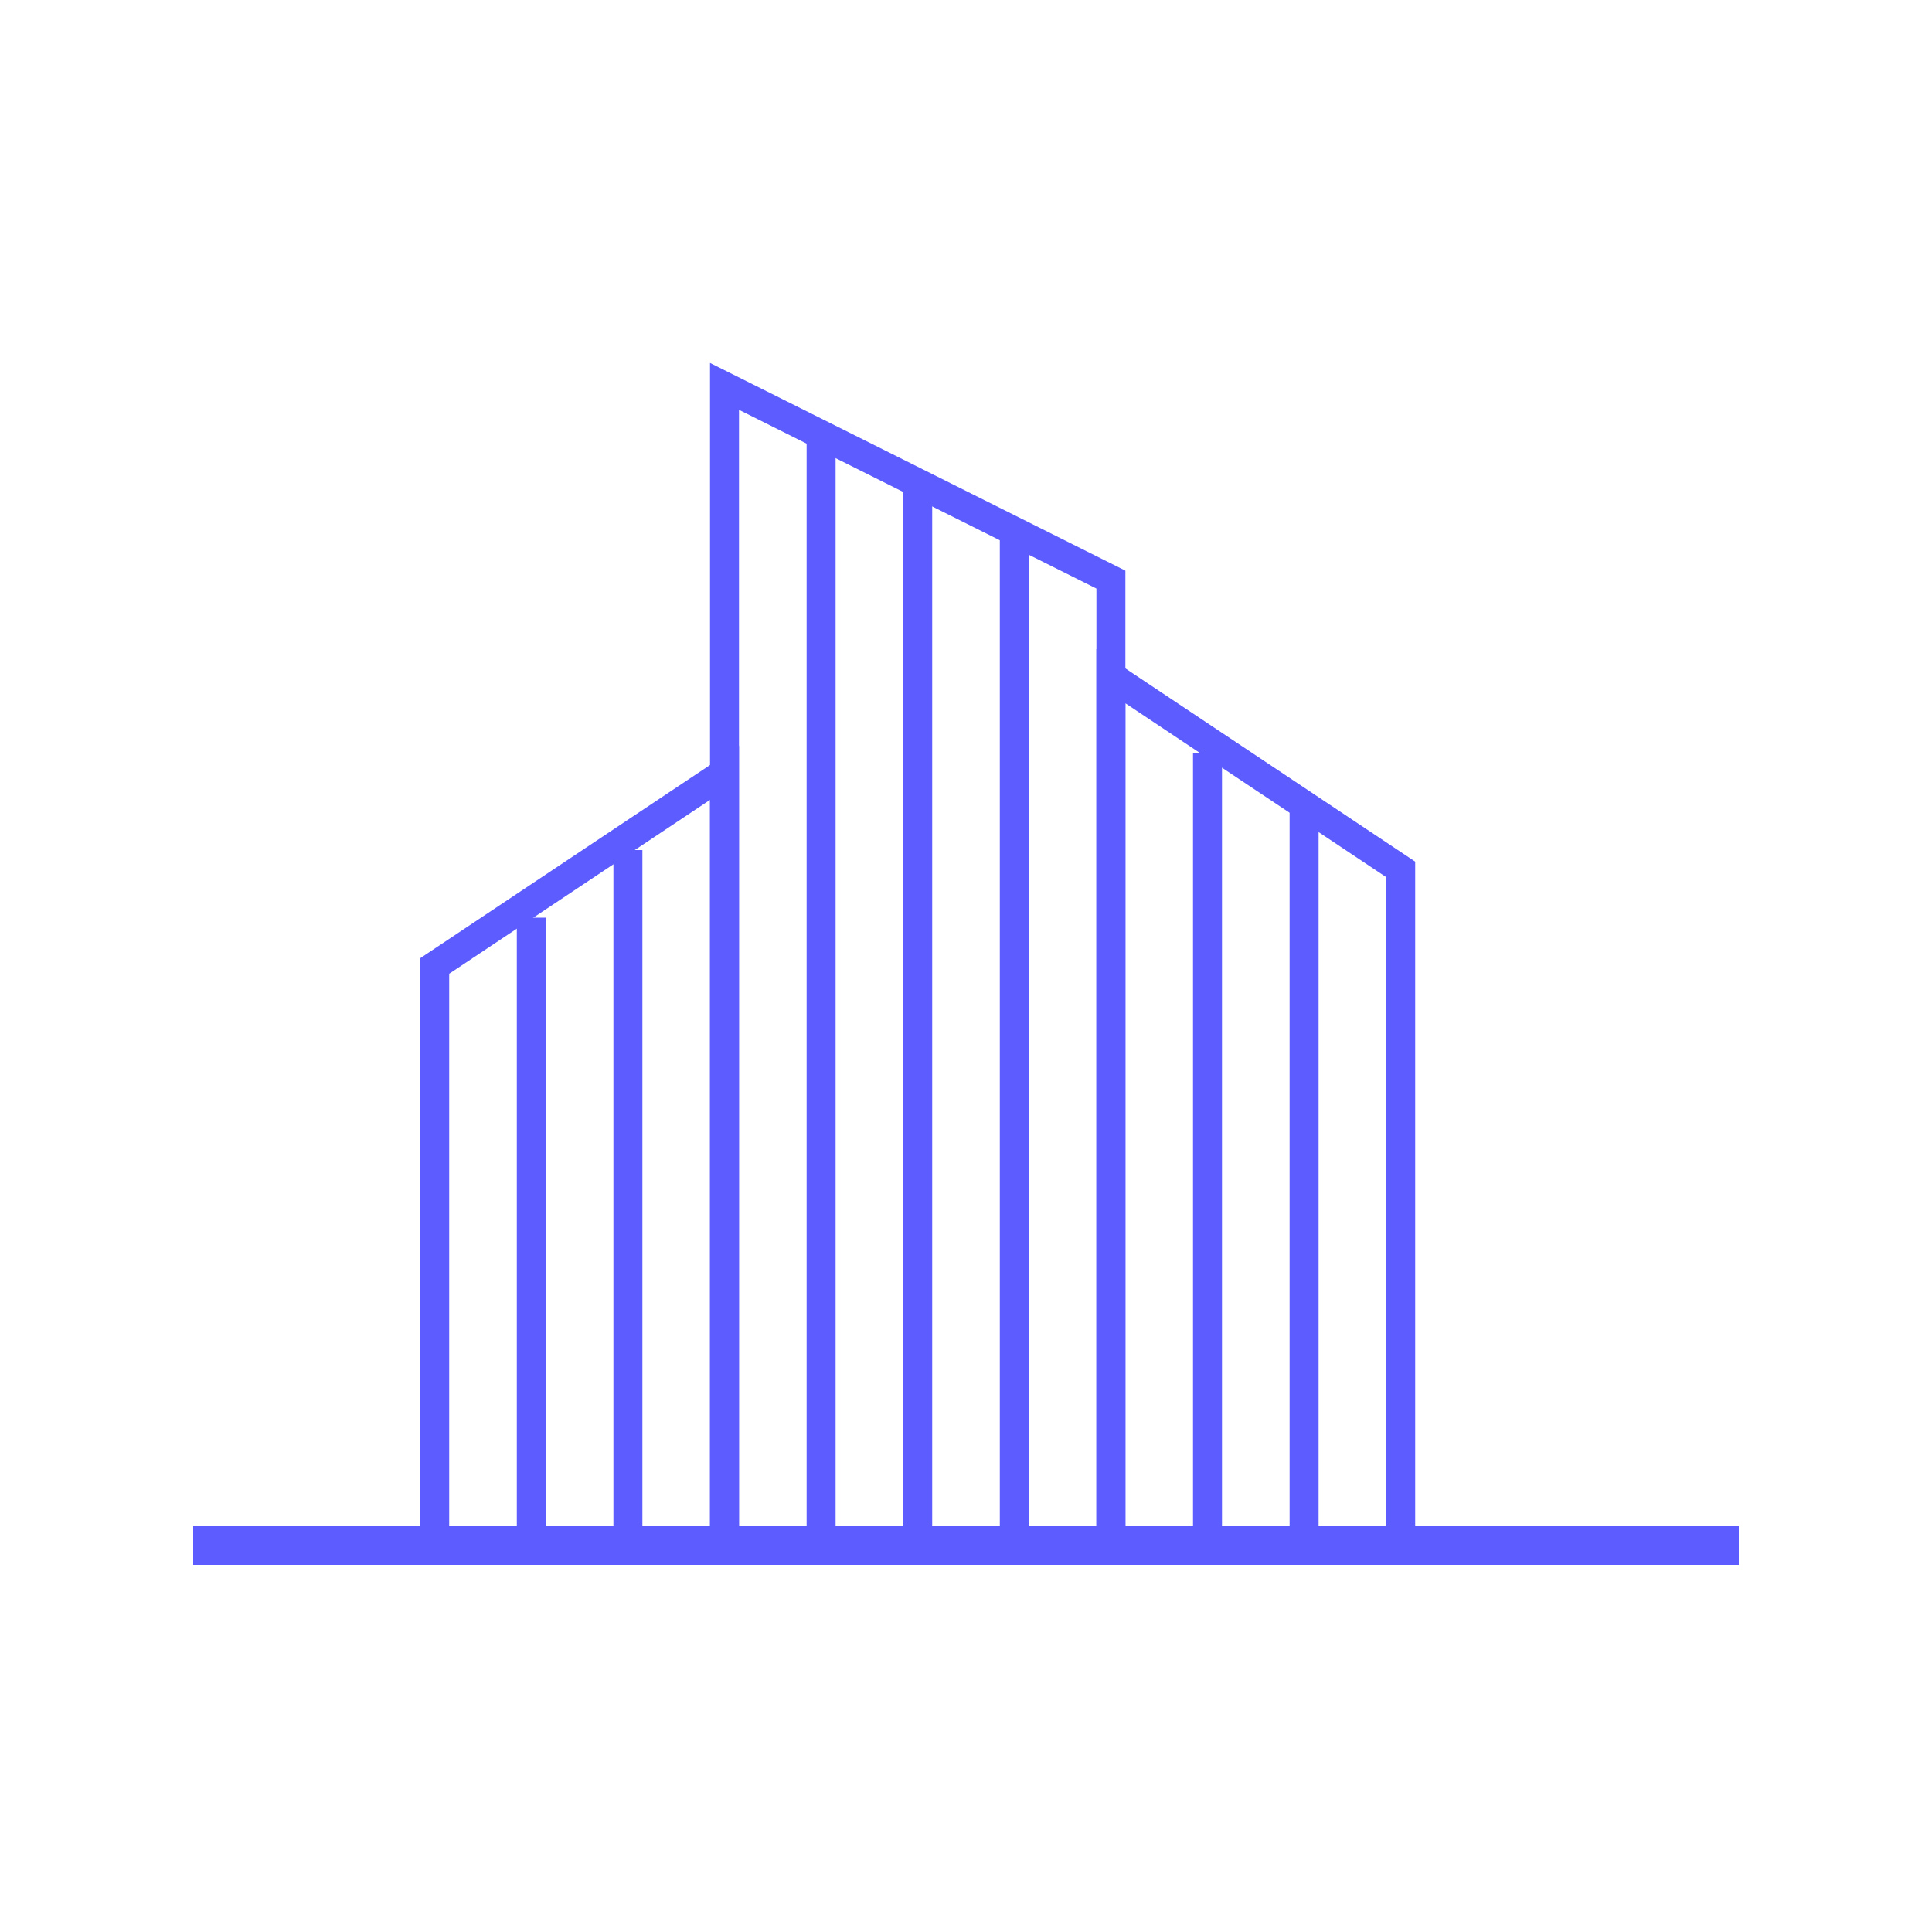
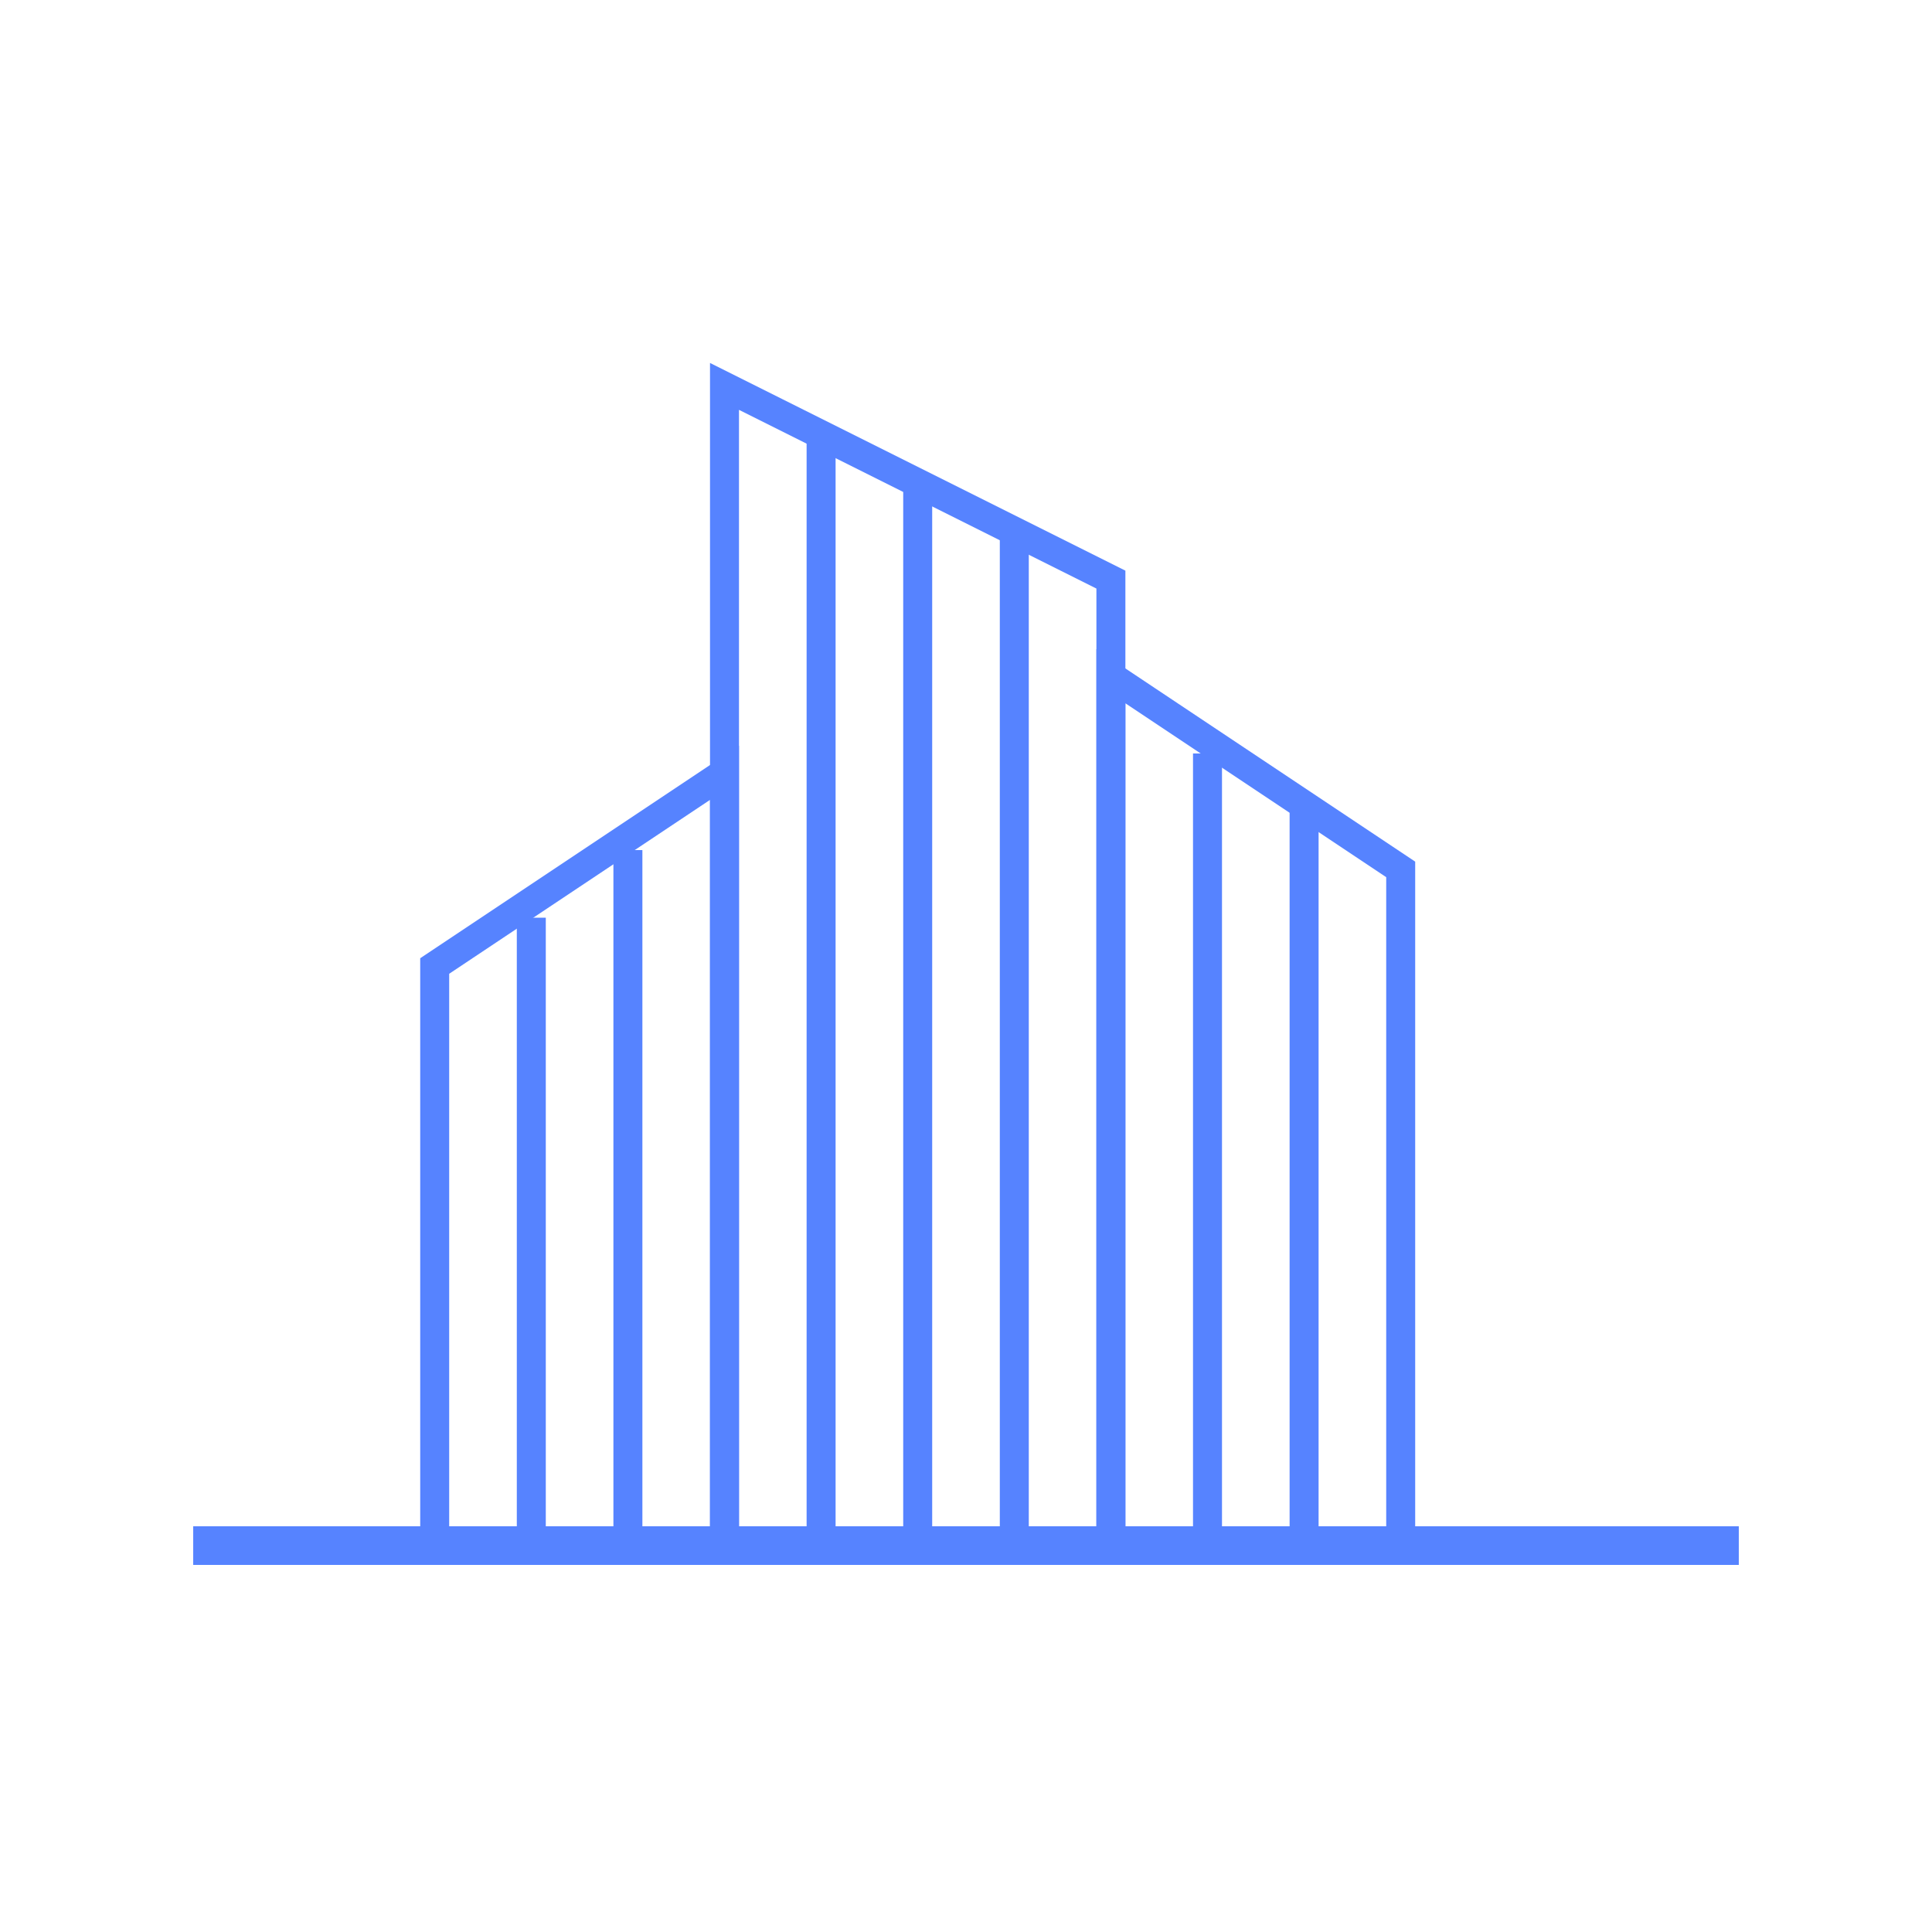
<svg xmlns="http://www.w3.org/2000/svg" viewBox="0 0 200 200" width="100%" height="100%">
-   <g stroke="#5C5CFF" stroke-width="3" fill="none" stroke-linejoin="miter">
+   <g stroke="#5683FF" stroke-width="3" fill="none" stroke-linejoin="miter">
    <polyline points="45,160 45,100 75,80 75,160" />
    <line x1="55" y1="95" x2="55" y2="160" />
    <line x1="65" y1="88" x2="65" y2="160" />
    <polyline points="75,160 75,40 115,60 115,160" />
    <line x1="85" y1="45" x2="85" y2="160" />
    <line x1="95" y1="50" x2="95" y2="160" />
    <line x1="105" y1="55" x2="105" y2="160" />
    <polyline points="115,160 115,70 145,90 145,160" />
    <line x1="125" y1="78" x2="125" y2="160" />
    <line x1="135" y1="84" x2="135" y2="160" />
  </g>
-   <line x1="20" y1="160" x2="180" y2="160" stroke="#5C5CFF" stroke-width="4" />
+   <line x1="20" y1="160" x2="180" y2="160" stroke="#5683FF" stroke-width="4" />
</svg>
